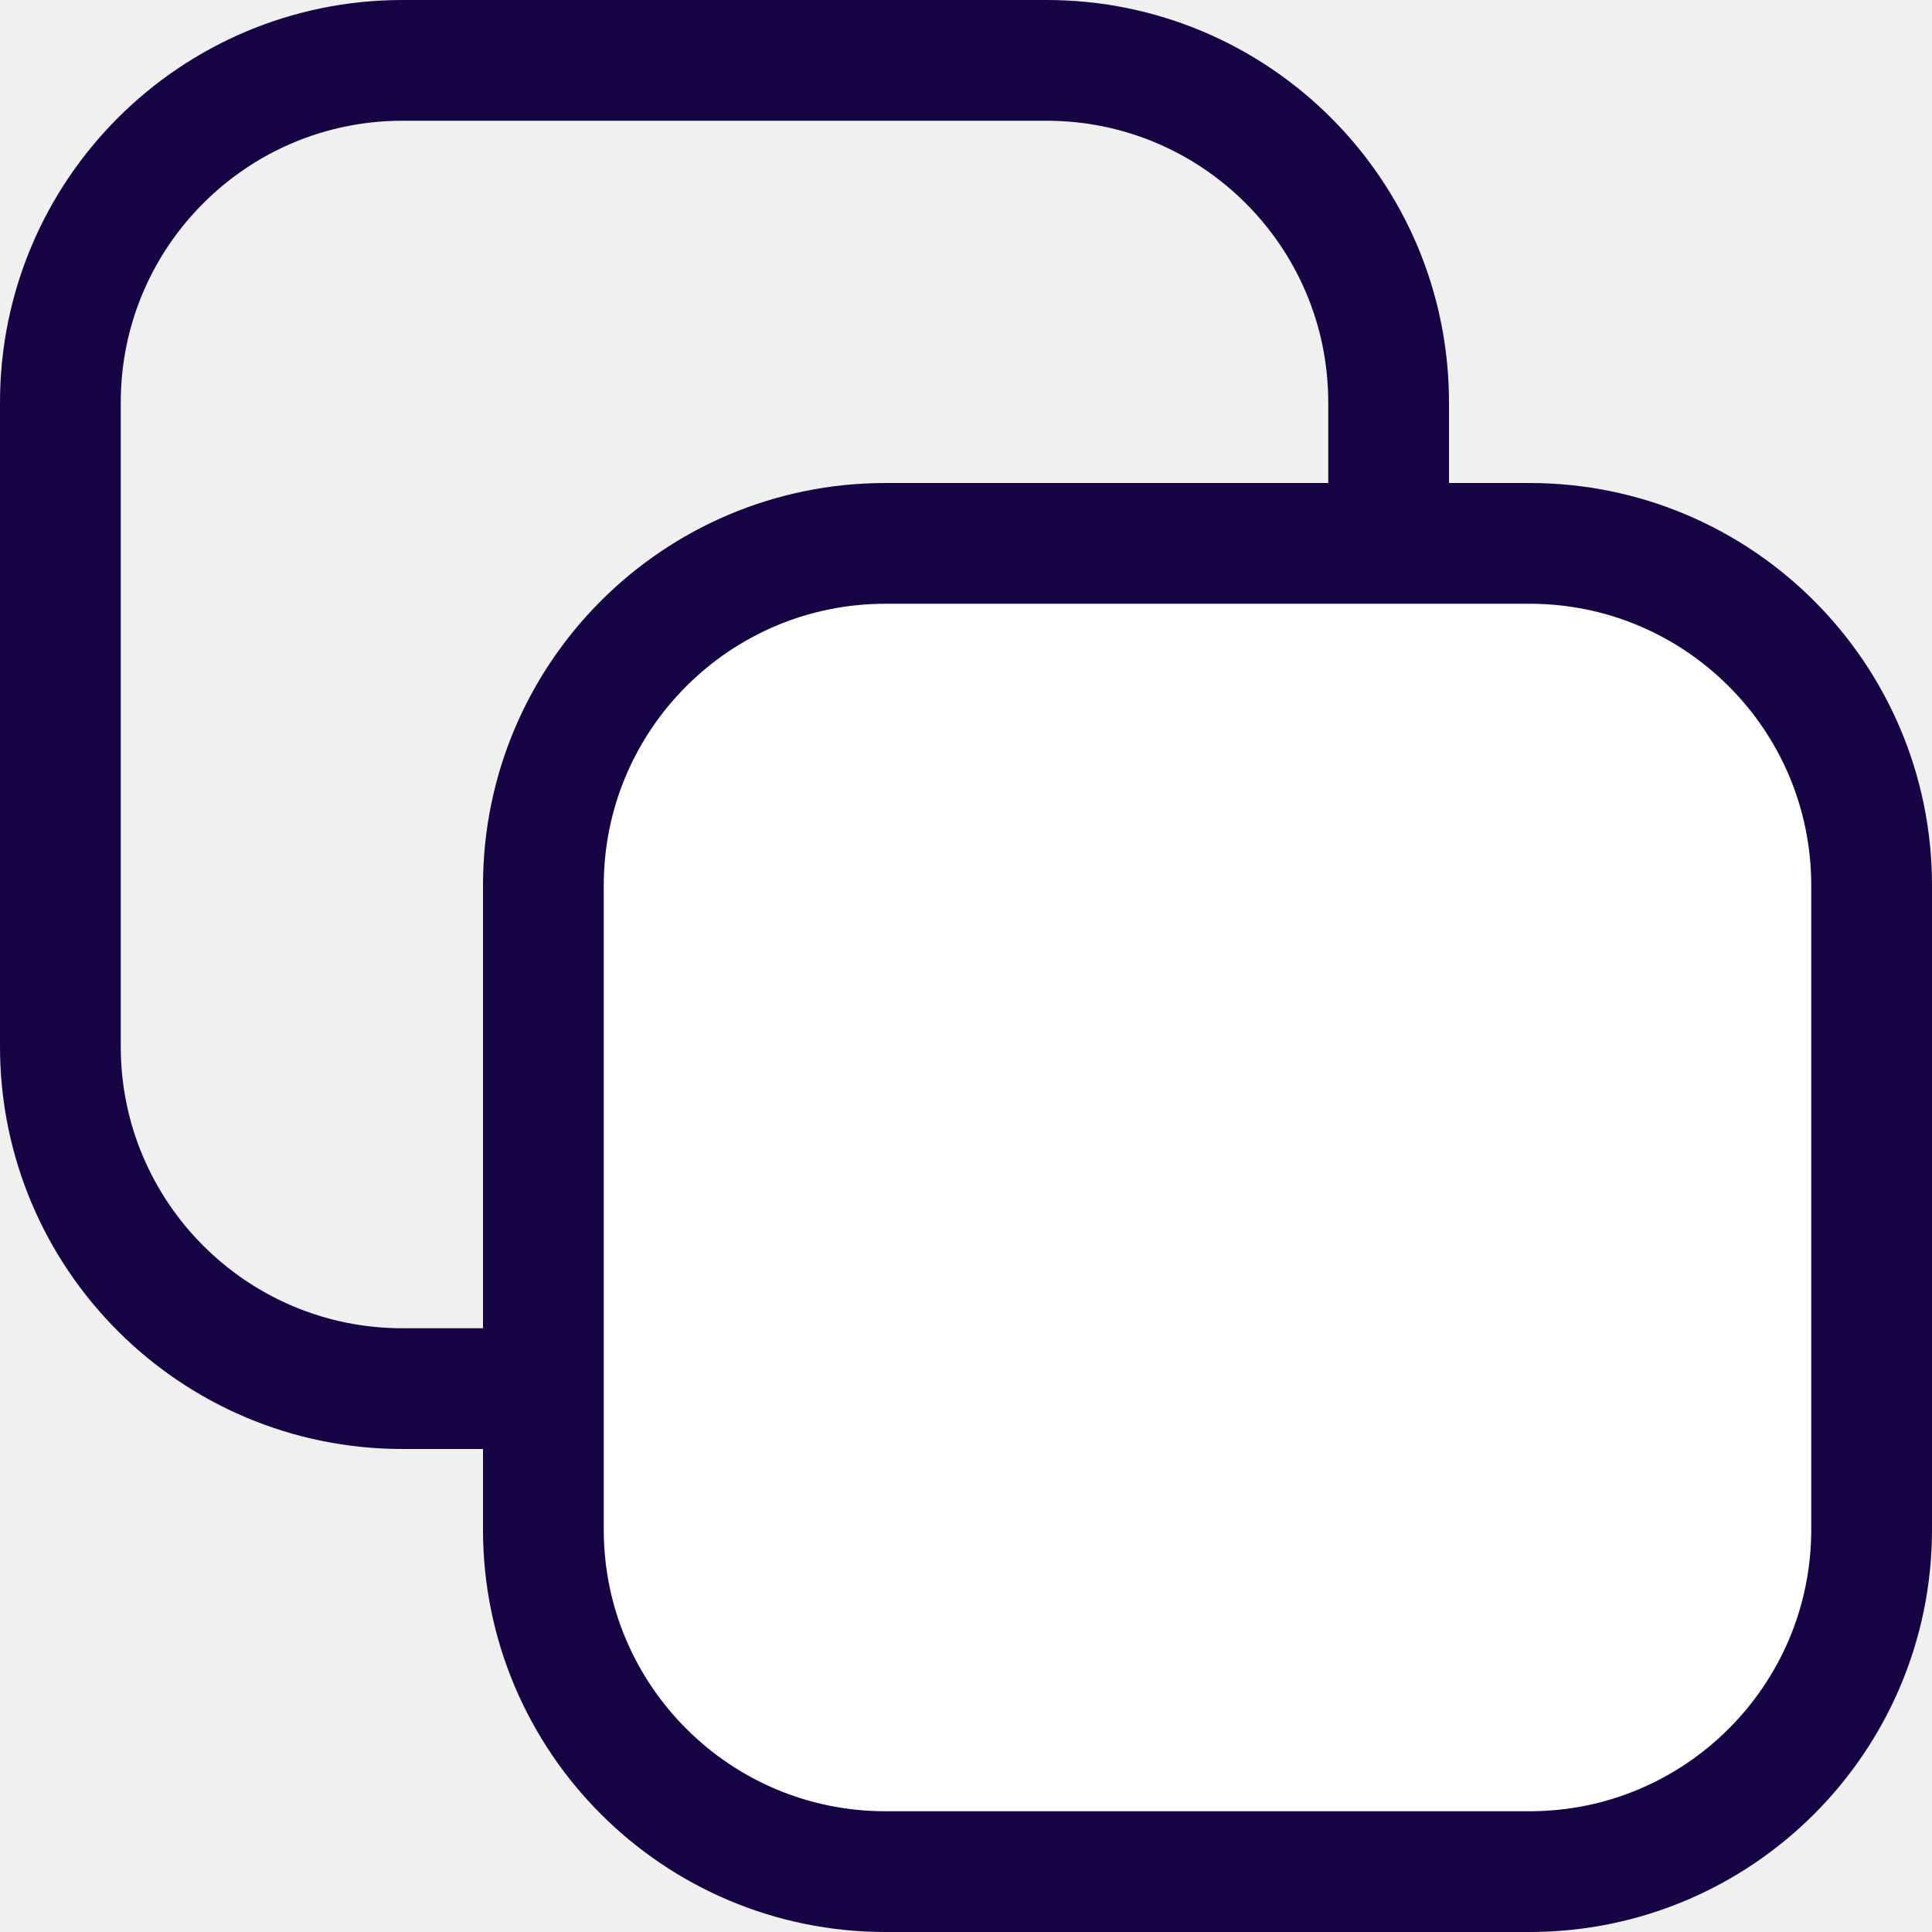
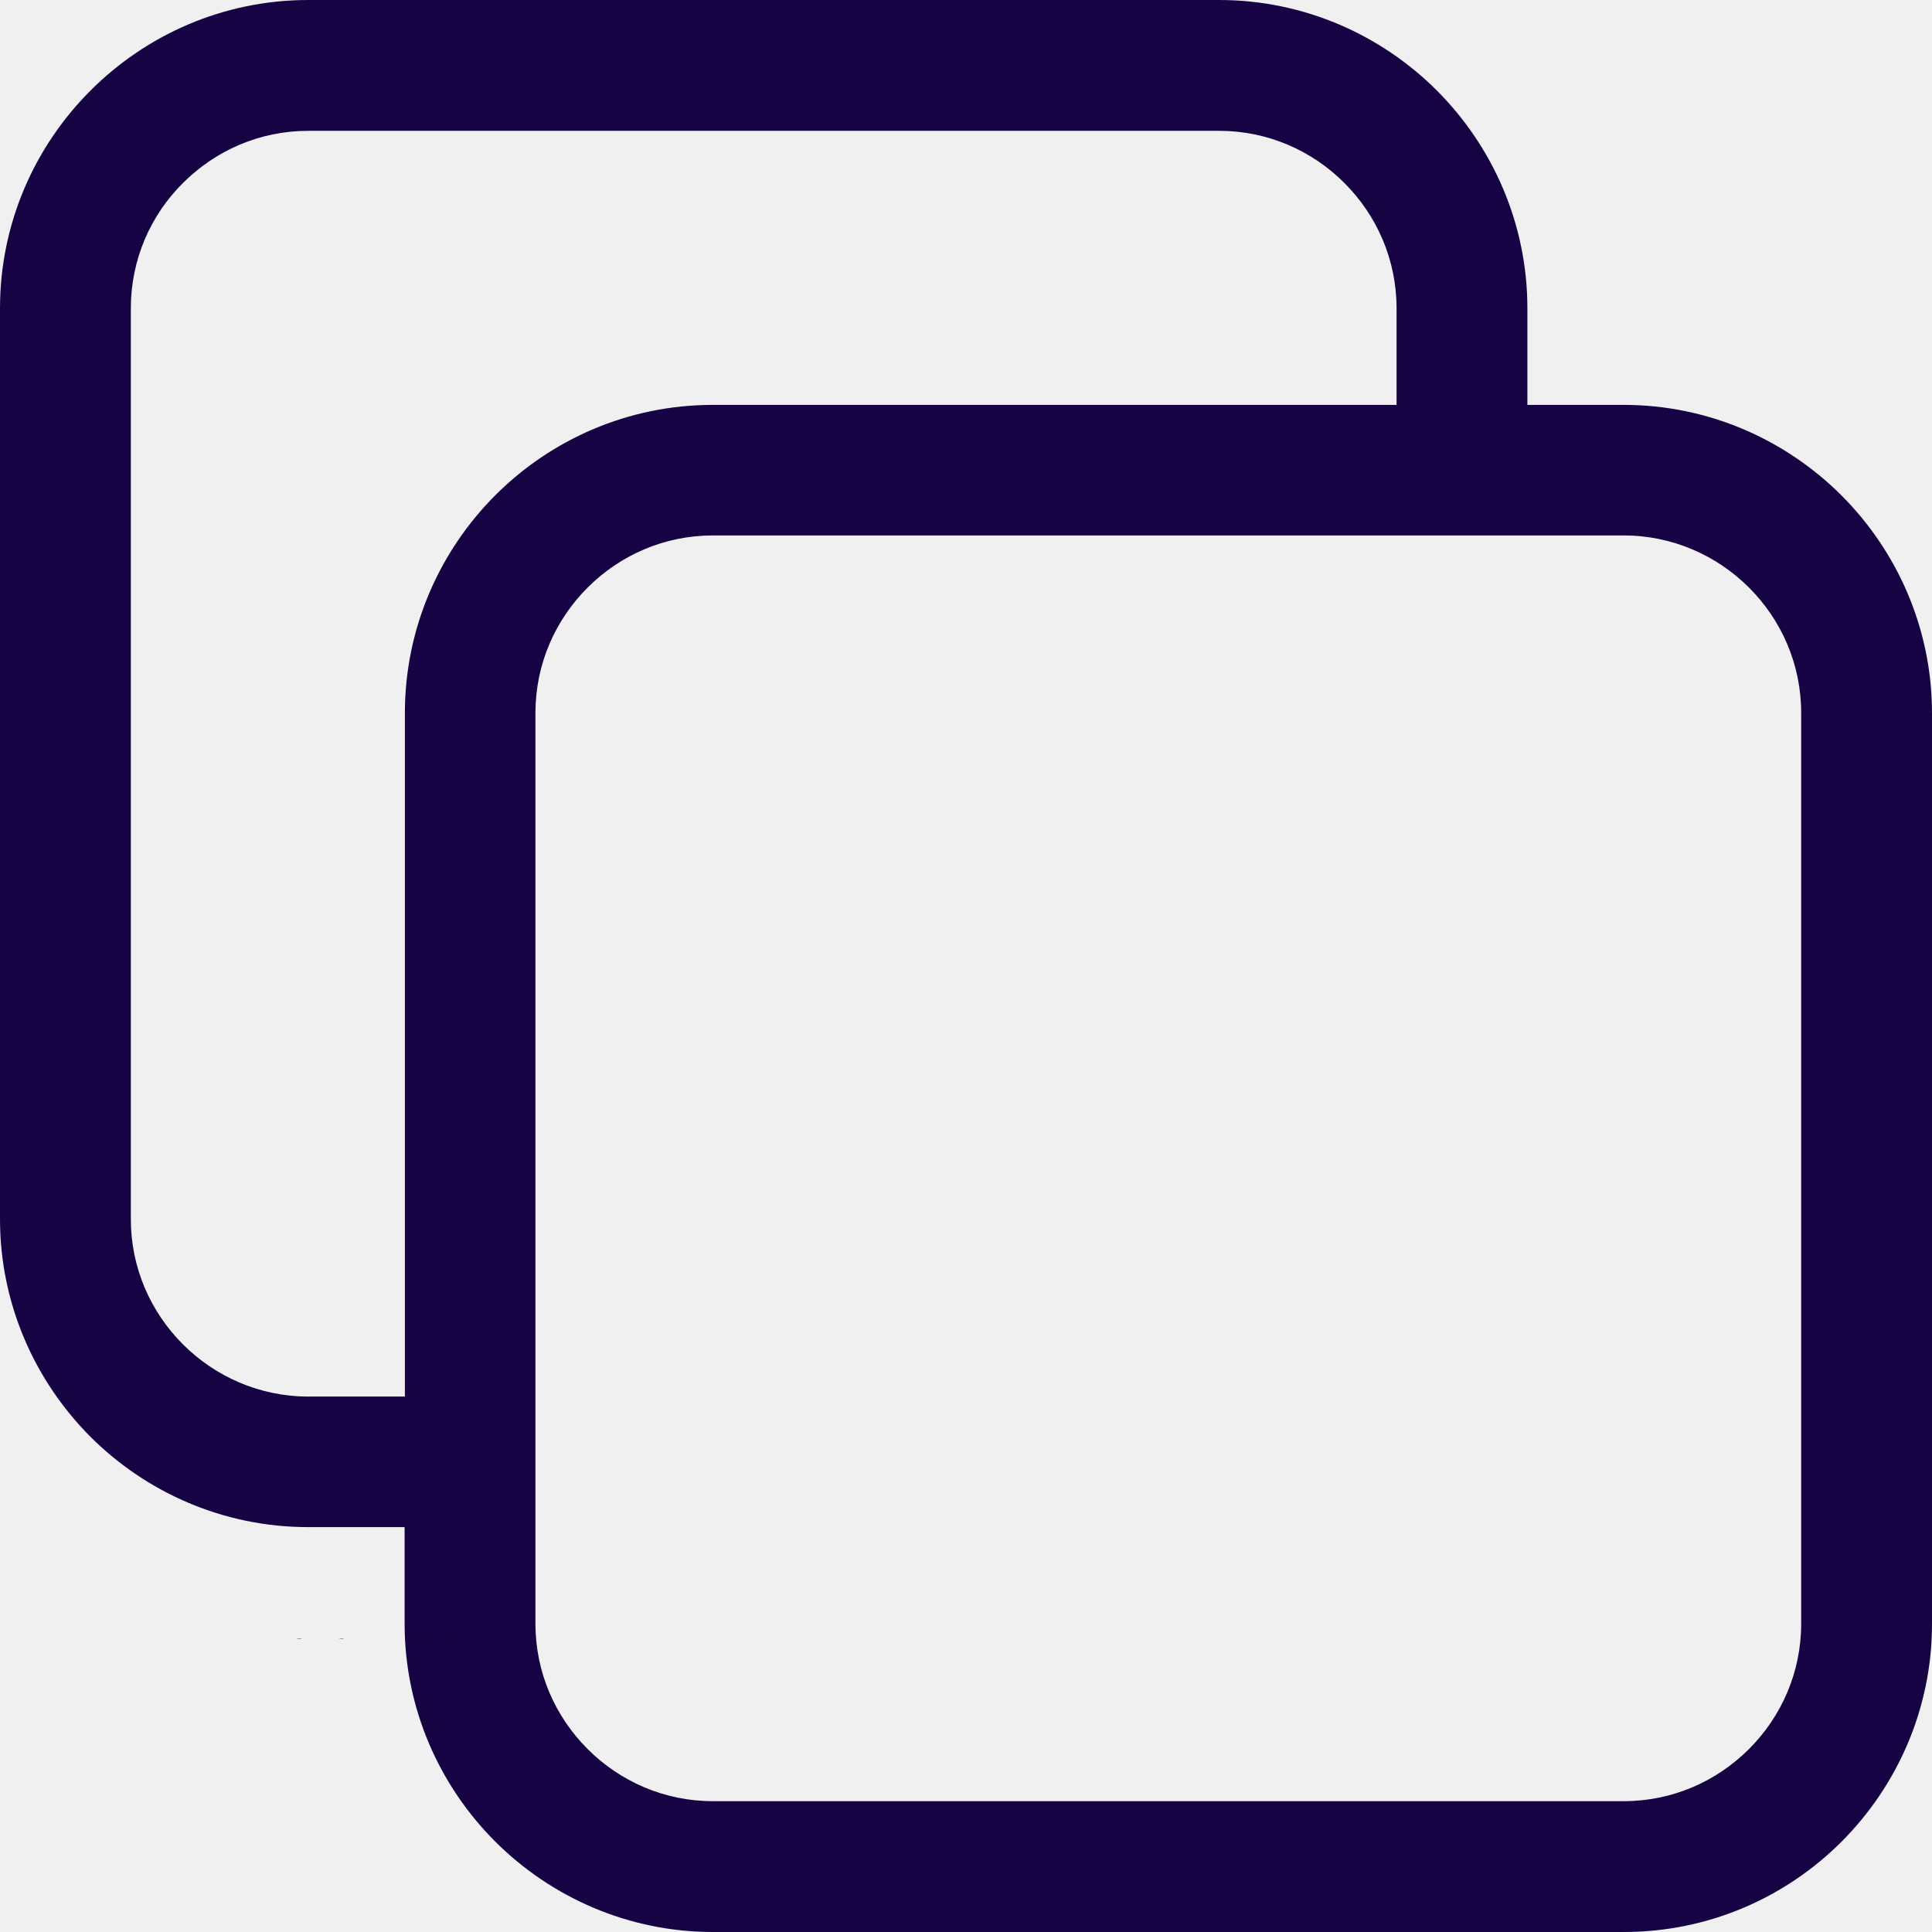
- <svg xmlns="http://www.w3.org/2000/svg" width="24" height="24" viewBox="0 0 24 24" fill="none">
-   <rect x="0.75" y="0.75" width="16.5" height="16.5" rx="4.25" stroke="#160344" stroke-width="1.5" />
-   <rect x="6.75" y="6.75" width="16.5" height="16.5" rx="4.25" fill="white" stroke="#160344" stroke-width="1.5" />
+ <svg xmlns="http://www.w3.org/2000/svg" xmlns:xlink="http://www.w3.org/1999/xlink" version="1.1" id="Layer_1" x="0px" y="0px" viewBox="0 0 700 700" style="enable-background:new 0 0 700 700;" xml:space="preserve">
+   <style type="text/css">
+ 	.st0{fill:#160344;}
+ </style>
+   <symbol id="a" viewBox="-2.5 -2.4 4.9 4.8">
+     <path d="M2.5,0v0.4H-1c0,0.3,0.1,0.6,0.4,0.8c0.2,0.2,0.5,0.2,0.9,0.2c0.3,0,0.6,0,1-0.1c0.3-0.1,0.7-0.2,1-0.4V2   c-0.3,0.1-0.7,0.2-1,0.3c-0.3,0.1-0.7,0.1-1,0.1c-0.8,0-1.5-0.2-2-0.6c-0.5-0.4-0.7-1-0.7-1.8c0-0.8,0.2-1.3,0.7-1.8   c0.5-0.4,1.1-0.6,1.9-0.6c0.7,0,1.3,0.2,1.7,0.7C2.3-1.3,2.5-0.7,2.5,0L2.5,0z M1-0.5C1-0.8,0.9-1,0.7-1.2C0.5-1.4,0.3-1.4,0.1-1.4   c-0.3,0-0.5,0.1-0.7,0.2C-0.8-1-0.9-0.8-1-0.5H1z" />
+   </symbol>
+   <symbol id="b" viewBox="-1.9 -3 3.7 5.9">
+     <path d="M0.3-3v1.3h1.5v1H0.3v2c0,0.2,0,0.4,0.1,0.4C0.6,1.9,0.7,1.9,1,1.9h0.8v1H0.5c-0.6,0-1-0.1-1.2-0.4C-1,2.4-1.1,1.9-1.1,1.4   v-2h-0.7v-1h0.7V-3H0.3z" />
+   </symbol>
+   <symbol id="c" viewBox="-1.7 -2.4 3.4 4.7">
+     <path d="M1.7-1C1.6-1.1,1.4-1.1,1.3-1.1c-0.1,0-0.2,0-0.4,0C0.6-1.2,0.3-1,0.1-0.8c-0.2,0.2-0.3,0.6-0.3,1v2.1h-1.5v-4.6h1.5v0.8   C-0.1-1.8,0.2-2,0.4-2.1c0.2-0.1,0.5-0.2,0.9-0.2h0.2c0.1,0,0.1,0,0.3,0L1.7-1z" />
+   </symbol>
+   <symbol id="d" viewBox="-2.5 -2.4 5 4.8">
+     <path d="M0-1.4c-0.3,0-0.6,0.1-0.8,0.4C-0.9-0.8-1-0.4-1,0s0.1,0.8,0.2,1C-0.6,1.2-0.3,1.4,0,1.4c0.3,0,0.6-0.1,0.7-0.3   C0.9,0.8,1,0.4,1,0S0.9-0.8,0.7-1C0.6-1.2,0.3-1.4,0-1.4z M0-2.4c0.8,0,1.4,0.2,1.8,0.6c0.4,0.4,0.7,1,0.7,1.8   c0,0.8-0.2,1.4-0.7,1.8C1.4,2.2,0.8,2.4,0,2.4c-0.8,0-1.4-0.2-1.9-0.6c-0.4-0.4-0.7-1-0.7-1.8c0-0.8,0.2-1.3,0.7-1.8   C-1.4-2.2-0.8-2.4,0-2.4z" />
+   </symbol>
+   <g>
+     <path class="st0" d="M258.3,146.7H506v-35c0-17.7-7.2-33.7-18.9-45.4c-11.7-11.7-27.7-18.9-45.4-18.9h-330   c-17.7,0-33.7,7.2-45.4,18.9C54.6,77.9,47.4,94,47.4,111.7v330c0,17.7,7.2,33.7,18.9,45.4C77.9,498.7,94,506,111.7,506h35V258.3   c0-30.7,12.6-58.7,32.8-78.9S227.6,146.7,258.3,146.7L258.3,146.7z M553.3,146.7h35c30.7,0,58.7,12.6,78.9,32.8   c20.2,20.2,32.8,48.2,32.8,78.9v330c0,30.7-12.6,58.7-32.8,78.9C647,687.5,619.1,700,588.3,700h-330c-30.7,0-58.7-12.6-78.9-32.8   s-32.8-48.2-32.8-78.9v-35h-35c-30.7,0-58.7-12.6-78.9-32.8C12.6,500.3,0,472.4,0,441.7v-330C0,80.9,12.6,53,32.8,32.8   C53,12.6,80.9,0,111.7,0h330c30.7,0,58.7,12.6,78.9,32.8c20.2,20.2,32.8,48.2,32.8,78.9V146.7z M588.3,194h-330   c-17.7,0-33.7,7.2-45.4,18.9c-11.7,11.7-18.9,27.7-18.9,45.4v330c0,17.7,7.2,33.7,18.9,45.4c11.7,11.7,27.7,18.9,45.4,18.9h330   c17.7,0,33.7-7.2,45.4-18.9c11.7-11.7,18.9-27.7,18.9-45.4v-330c0-17.7-7.2-33.7-18.9-45.4C622.1,201.3,606,194,588.3,194z" />
+     <g>
+       <defs>
+         <rect id="SVGID_1_" x="73.7" y="593.6" width="700" height="700" />
+       </defs>
+       <clipPath id="SVGID_00000132072725527074938340000011370112853200605361_">
+         <use xlink:href="#SVGID_1_" style="overflow:visible;" />
+       </clipPath>
+       <g style="clip-path:url(#SVGID_00000132072725527074938340000011370112853200605361_);">
+         <use xlink:href="#c" width="3.4" height="4.7" x="-1.7" y="-2.4" transform="matrix(1 0 0 1 76.0703 591.2499)" style="overflow:visible;" />
+       </g>
+     </g>
+     <g>
+       <defs>
+         <rect id="SVGID_00000083806079558455648570000005259039179391924641_" x="95.2" y="593.6" width="700" height="700" />
+       </defs>
+       <clipPath id="SVGID_00000150074634760916478590000011164499973743034808_">
+         <use xlink:href="#SVGID_00000083806079558455648570000005259039179391924641_" style="overflow:visible;" />
+       </clipPath>
+       <g style="clip-path:url(#SVGID_00000150074634760916478590000011164499973743034808_);">
+         <use xlink:href="#b" width="3.7" height="5.9" x="-1.9" y="-3" transform="matrix(1 0 0 1 97.2148 590.6485)" style="overflow:visible;" />
+       </g>
+     </g>
+     <g>
+       <defs>
+         <rect id="SVGID_00000142160712904491883200000008717850241332540807_" x="105.2" y="593.6" width="700" height="700" />
+       </defs>
+       <clipPath id="SVGID_00000164488423418502247790000017005964424978927292_">
+         <use xlink:href="#SVGID_00000142160712904491883200000008717850241332540807_" style="overflow:visible;" />
+       </clipPath>
+       <g style="clip-path:url(#SVGID_00000164488423418502247790000017005964424978927292_);">
+         <use xlink:href="#a" width="4.9" height="4.8" x="-2.5" y="-2.4" transform="matrix(1 0 0 1 108.0704 591.3126)" style="overflow:visible;" />
+       </g>
+     </g>
+     <g>
+       <defs>
+         <rect id="SVGID_00000030448355939675008990000007597410160990784666_" x="120.9" y="593.6" width="700" height="700" />
+       </defs>
+       <clipPath id="SVGID_00000156550837885597582380000006406231246891958954_">
+         <use xlink:href="#SVGID_00000030448355939675008990000007597410160990784666_" style="overflow:visible;" />
+       </clipPath>
+       <g style="clip-path:url(#SVGID_00000156550837885597582380000006406231246891958954_);">
+         <use xlink:href="#d" width="5" height="4.8" x="-2.5" y="-2.4" transform="matrix(1 0 0 1 123.7773 591.3125)" style="overflow:visible;" />
+       </g>
+     </g>
+     <g>
+       <defs>
+         <rect id="SVGID_00000061466088407044520310000002188411754816600969_" x="147.7" y="593.6" width="700" height="700" />
+       </defs>
+       <clipPath id="SVGID_00000056416952314583899770000017745292857096891543_">
+         <use xlink:href="#SVGID_00000061466088407044520310000002188411754816600969_" style="overflow:visible;" />
+       </clipPath>
+       <g style="clip-path:url(#SVGID_00000056416952314583899770000017745292857096891543_);">
+         <use xlink:href="#c" width="3.4" height="4.7" x="-1.7" y="-2.4" transform="matrix(1 0 0 1 150.1172 591.2499)" style="overflow:visible;" />
+       </g>
+     </g>
+     <g>
+       <defs>
+         <rect id="SVGID_00000008860923530015834220000011363674494079003554_" x="151.8" y="593.6" width="700" height="700" />
+       </defs>
+       <clipPath id="SVGID_00000165215082831948624720000015539845833566298265_">
+         <use xlink:href="#SVGID_00000008860923530015834220000011363674494079003554_" style="overflow:visible;" />
+       </clipPath>
+       <g style="clip-path:url(#SVGID_00000165215082831948624720000015539845833566298265_);">
+         <use xlink:href="#d" width="5" height="4.8" x="-2.5" y="-2.4" transform="matrix(1 0 0 1 154.7305 591.3125)" style="overflow:visible;" />
+       </g>
+     </g>
+     <g>
+       <defs>
+         <rect id="SVGID_00000142149597153613241280000011784567377619665073_" x="160.5" y="593.6" width="700" height="700" />
+       </defs>
+       <clipPath id="SVGID_00000098920395825535353390000002988630521100816556_">
+         <use xlink:href="#SVGID_00000142149597153613241280000011784567377619665073_" style="overflow:visible;" />
+       </clipPath>
+       <g style="clip-path:url(#SVGID_00000098920395825535353390000002988630521100816556_);">
+         <use xlink:href="#a" width="4.9" height="4.8" x="-2.5" y="-2.4" transform="matrix(1 0 0 1 163.3243 591.3126)" style="overflow:visible;" />
+       </g>
+     </g>
+     <g>
+       <defs>
+         <rect id="SVGID_00000127026810621321967590000003651348139696054174_" x="171.2" y="593.6" width="700" height="700" />
+       </defs>
+       <clipPath id="SVGID_00000100357758962862858840000011898820971085199505_">
+         <use xlink:href="#SVGID_00000127026810621321967590000003651348139696054174_" style="overflow:visible;" />
+       </clipPath>
+       <g style="clip-path:url(#SVGID_00000100357758962862858840000011898820971085199505_);">
+         <use xlink:href="#b" width="3.7" height="5.9" x="-1.9" y="-3" transform="matrix(1 0 0 1 173.1445 590.6485)" style="overflow:visible;" />
+       </g>
+     </g>
+   </g>
</svg>
